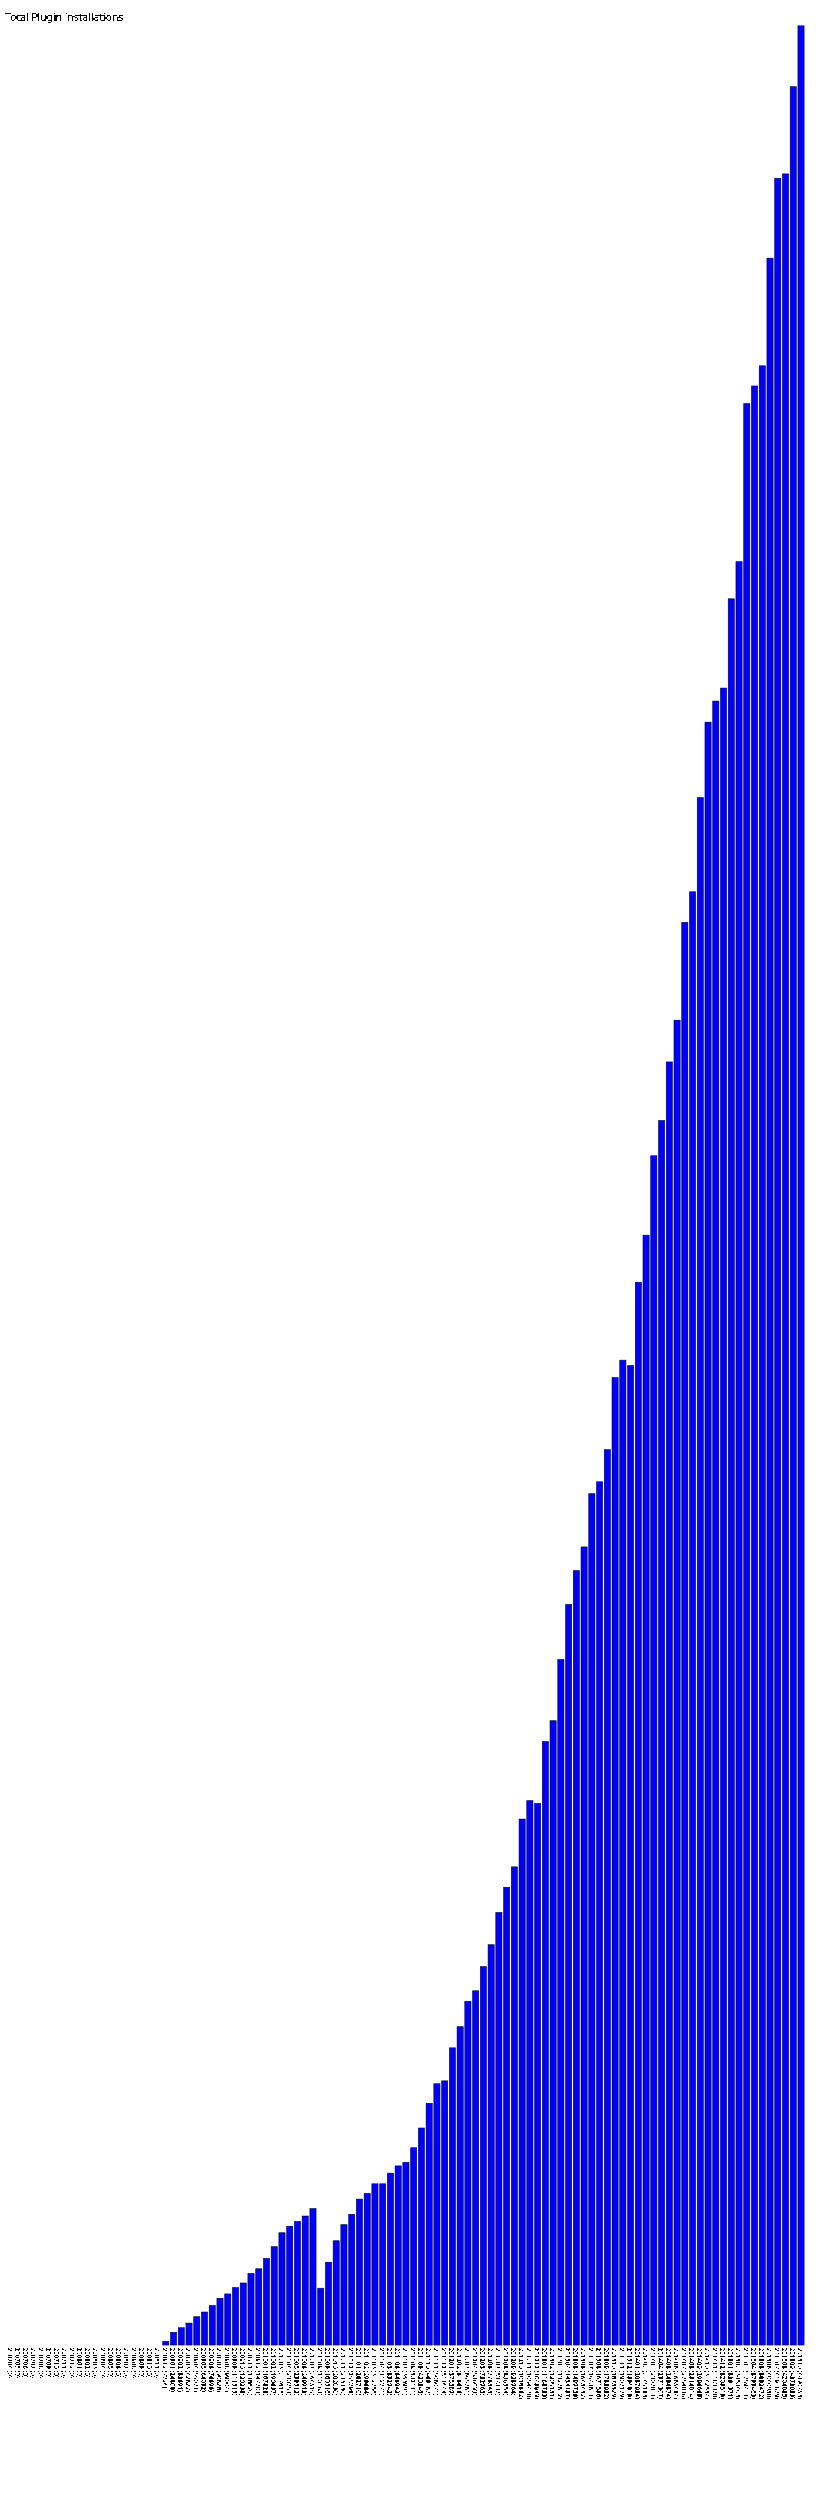
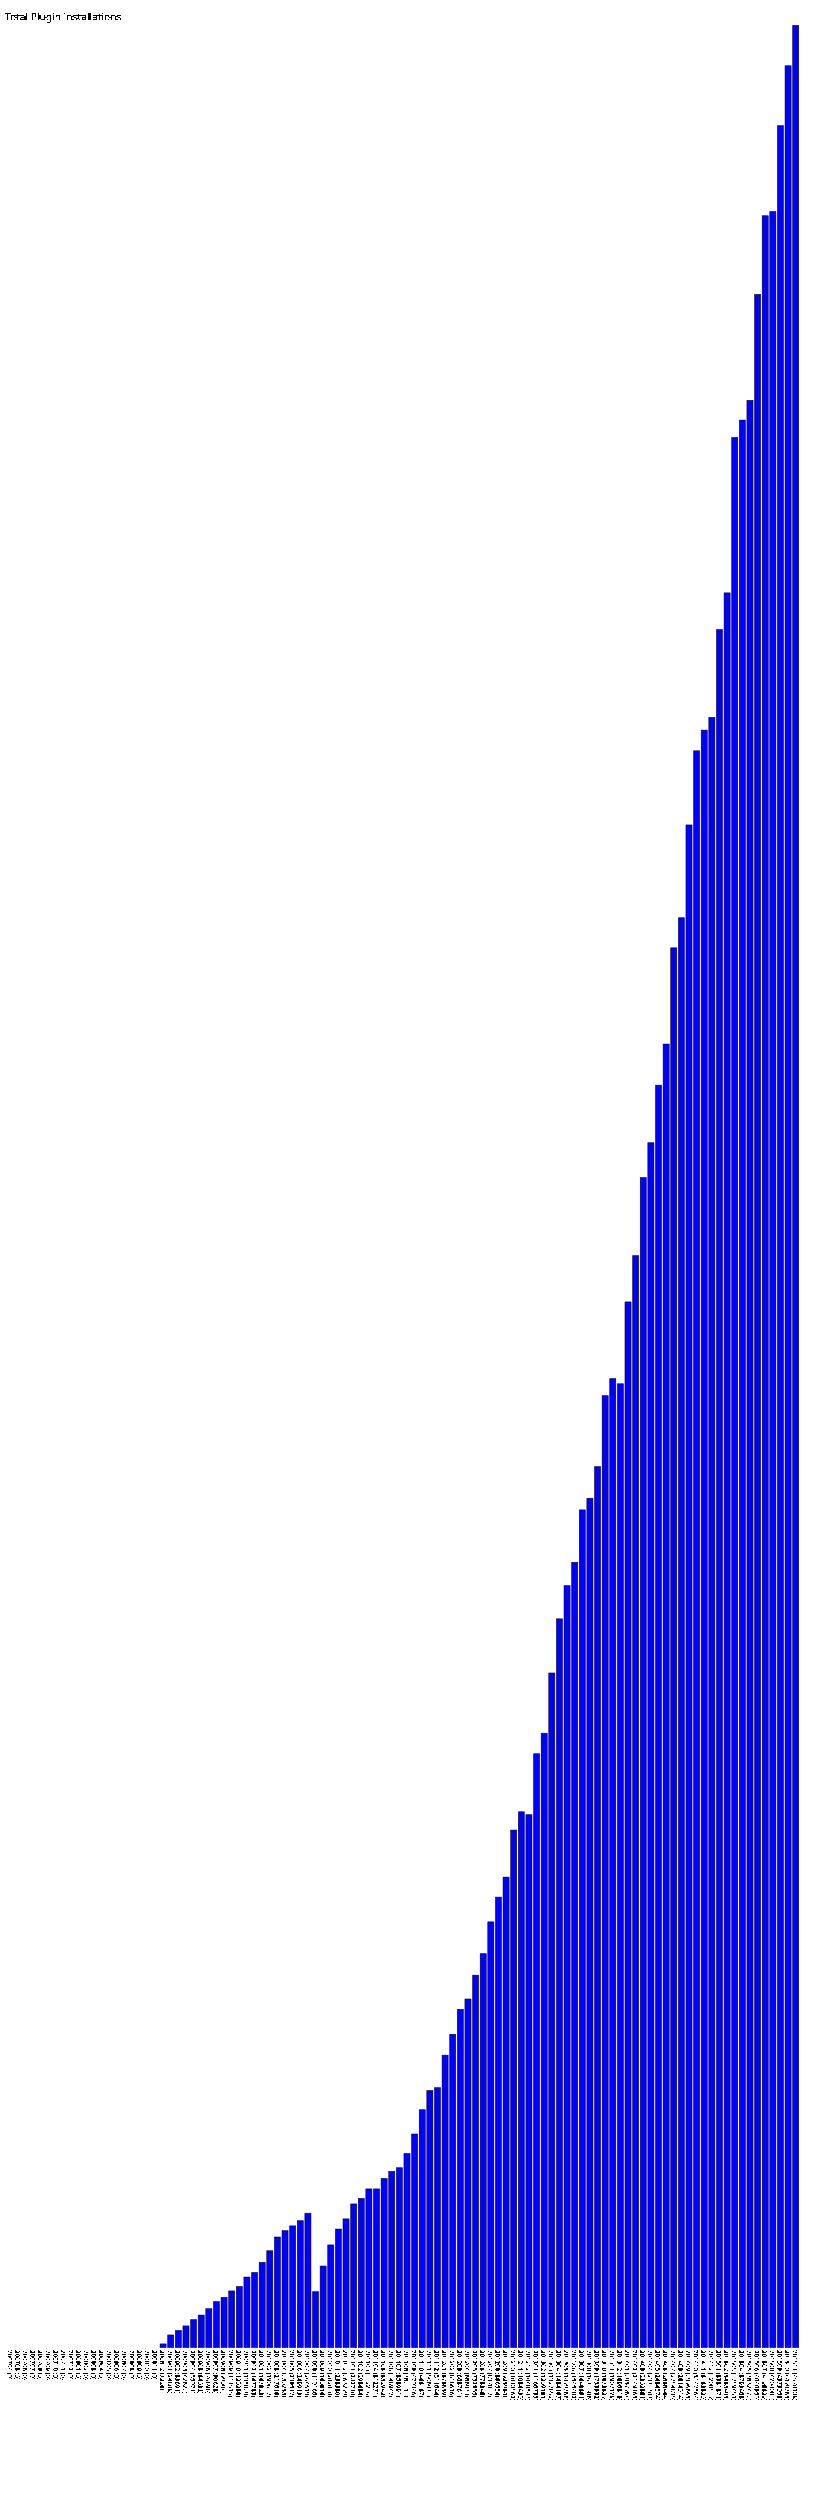
- <svg xmlns="http://www.w3.org/2000/svg" version="1.1" preserveAspectRatio="xMidYMid meet" viewBox="0 0 1595 4840.753">
-   <rect fill="blue" height="0" stroke="black" width="12" x="15" y="4540.753" />
-   <text x="15" y="4545.753" font-family="Tahoma" font-size="12" transform="rotate(90 15,4545.753)" text-rendering="optimizeSpeed" fill="#000000;">200704 (0)</text>
-   <rect fill="blue" height="0" stroke="black" width="12" x="30" y="4540.753" />
-   <text x="30" y="4545.753" font-family="Tahoma" font-size="12" transform="rotate(90 30,4545.753)" text-rendering="optimizeSpeed" fill="#000000;">200705 (0)</text>
-   <rect fill="blue" height="0" stroke="black" width="12" x="45" y="4540.753" />
-   <text x="45" y="4545.753" font-family="Tahoma" font-size="12" transform="rotate(90 45,4545.753)" text-rendering="optimizeSpeed" fill="#000000;">200706 (0)</text>
-   <rect fill="blue" height="0" stroke="black" width="12" x="60" y="4540.753" />
-   <text x="60" y="4545.753" font-family="Tahoma" font-size="12" transform="rotate(90 60,4545.753)" text-rendering="optimizeSpeed" fill="#000000;">200707 (0)</text>
-   <rect fill="blue" height="0" stroke="black" width="12" x="75" y="4540.753" />
-   <text x="75" y="4545.753" font-family="Tahoma" font-size="12" transform="rotate(90 75,4545.753)" text-rendering="optimizeSpeed" fill="#000000;">200708 (0)</text>
-   <rect fill="blue" height="0" stroke="black" width="12" x="90" y="4540.753" />
-   <text x="90" y="4545.753" font-family="Tahoma" font-size="12" transform="rotate(90 90,4545.753)" text-rendering="optimizeSpeed" fill="#000000;">200709 (0)</text>
-   <rect fill="blue" height="0" stroke="black" width="12" x="105" y="4540.753" />
-   <text x="105" y="4545.753" font-family="Tahoma" font-size="12" transform="rotate(90 105,4545.753)" text-rendering="optimizeSpeed" fill="#000000;">200710 (0)</text>
-   <rect fill="blue" height="0" stroke="black" width="12" x="120" y="4540.753" />
-   <text x="120" y="4545.753" font-family="Tahoma" font-size="12" transform="rotate(90 120,4545.753)" text-rendering="optimizeSpeed" fill="#000000;">200711 (0)</text>
-   <rect fill="blue" height="0" stroke="black" width="12" x="135" y="4540.753" />
-   <text x="135" y="4545.753" font-family="Tahoma" font-size="12" transform="rotate(90 135,4545.753)" text-rendering="optimizeSpeed" fill="#000000;">200712 (0)</text>
-   <rect fill="blue" height="0" stroke="black" width="12" x="150" y="4540.753" />
-   <text x="150" y="4545.753" font-family="Tahoma" font-size="12" transform="rotate(90 150,4545.753)" text-rendering="optimizeSpeed" fill="#000000;">200801 (0)</text>
-   <rect fill="blue" height="0" stroke="black" width="12" x="165" y="4540.753" />
-   <text x="165" y="4545.753" font-family="Tahoma" font-size="12" transform="rotate(90 165,4545.753)" text-rendering="optimizeSpeed" fill="#000000;">200802 (0)</text>
-   <rect fill="blue" height="0" stroke="black" width="12" x="180" y="4540.753" />
-   <text x="180" y="4545.753" font-family="Tahoma" font-size="12" transform="rotate(90 180,4545.753)" text-rendering="optimizeSpeed" fill="#000000;">200803 (0)</text>
-   <rect fill="blue" height="0" stroke="black" width="12" x="195" y="4540.753" />
-   <text x="195" y="4545.753" font-family="Tahoma" font-size="12" transform="rotate(90 195,4545.753)" text-rendering="optimizeSpeed" fill="#000000;">200804 (0)</text>
-   <rect fill="blue" height="0" stroke="black" width="12" x="210" y="4540.753" />
-   <text x="210" y="4545.753" font-family="Tahoma" font-size="12" transform="rotate(90 210,4545.753)" text-rendering="optimizeSpeed" fill="#000000;">200805 (0)</text>
-   <rect fill="blue" height="0" stroke="black" width="12" x="225" y="4540.753" />
-   <text x="225" y="4545.753" font-family="Tahoma" font-size="12" transform="rotate(90 225,4545.753)" text-rendering="optimizeSpeed" fill="#000000;">200806 (0)</text>
-   <rect fill="blue" height="0" stroke="black" width="12" x="240" y="4540.753" />
-   <text x="240" y="4545.753" font-family="Tahoma" font-size="12" transform="rotate(90 240,4545.753)" text-rendering="optimizeSpeed" fill="#000000;">200807 (0)</text>
-   <rect fill="blue" height="0" stroke="black" width="12" x="255" y="4540.753" />
-   <text x="255" y="4545.753" font-family="Tahoma" font-size="12" transform="rotate(90 255,4545.753)" text-rendering="optimizeSpeed" fill="#000000;">200808 (0)</text>
-   <rect fill="blue" height="0" stroke="black" width="12" x="270" y="4540.753" />
-   <text x="270" y="4545.753" font-family="Tahoma" font-size="12" transform="rotate(90 270,4545.753)" text-rendering="optimizeSpeed" fill="#000000;">200809 (0)</text>
-   <rect fill="blue" height="0" stroke="black" width="12" x="285" y="4540.753" />
-   <text x="285" y="4545.753" font-family="Tahoma" font-size="12" transform="rotate(90 285,4545.753)" text-rendering="optimizeSpeed" fill="#000000;">200810 (0)</text>
-   <rect fill="blue" height="0" stroke="black" width="12" x="300" y="4540.753" />
-   <text x="300" y="4545.753" font-family="Tahoma" font-size="12" transform="rotate(90 300,4545.753)" text-rendering="optimizeSpeed" fill="#000000;">200811 (0)</text>
-   <rect fill="blue" height="7.226" stroke="black" width="12" x="315" y="4533.527" />
-   <text x="315" y="4545.753" font-family="Tahoma" font-size="12" transform="rotate(90 315,4545.753)" text-rendering="optimizeSpeed" fill="#000000;">200812 (7226)</text>
-   <rect fill="blue" height="24.808" stroke="black" width="12" x="330" y="4515.945" />
-   <text x="330" y="4545.753" font-family="Tahoma" font-size="12" transform="rotate(90 330,4545.753)" text-rendering="optimizeSpeed" fill="#000000;">200901 (24808)</text>
-   <rect fill="blue" height="33.691" stroke="black" width="12" x="345" y="4507.062" />
-   <text x="345" y="4545.753" font-family="Tahoma" font-size="12" transform="rotate(90 345,4545.753)" text-rendering="optimizeSpeed" fill="#000000;">200902 (33691)</text>
-   <rect fill="blue" height="42.622" stroke="black" width="12" x="360" y="4498.131" />
-   <text x="360" y="4545.753" font-family="Tahoma" font-size="12" transform="rotate(90 360,4545.753)" text-rendering="optimizeSpeed" fill="#000000;">200903 (42622)</text>
-   <rect fill="blue" height="55.071" stroke="black" width="12" x="375" y="4485.682" />
-   <text x="375" y="4545.753" font-family="Tahoma" font-size="12" transform="rotate(90 375,4545.753)" text-rendering="optimizeSpeed" fill="#000000;">200904 (55071)</text>
-   <rect fill="blue" height="64.032" stroke="black" width="12" x="390" y="4476.721" />
-   <text x="390" y="4545.753" font-family="Tahoma" font-size="12" transform="rotate(90 390,4545.753)" text-rendering="optimizeSpeed" fill="#000000;">200905 (64032)</text>
-   <rect fill="blue" height="76.696" stroke="black" width="12" x="405" y="4464.057" />
-   <text x="405" y="4545.753" font-family="Tahoma" font-size="12" transform="rotate(90 405,4545.753)" text-rendering="optimizeSpeed" fill="#000000;">200906 (76696)</text>
-   <rect fill="blue" height="90.628" stroke="black" width="12" x="420" y="4450.125" />
-   <text x="420" y="4545.753" font-family="Tahoma" font-size="12" transform="rotate(90 420,4545.753)" text-rendering="optimizeSpeed" fill="#000000;">200907 (90628)</text>
-   <rect fill="blue" height="99.004" stroke="black" width="12" x="435" y="4441.749" />
-   <text x="435" y="4545.753" font-family="Tahoma" font-size="12" transform="rotate(90 435,4545.753)" text-rendering="optimizeSpeed" fill="#000000;">200908 (99004)</text>
-   <rect fill="blue" height="111.515" stroke="black" width="12" x="450" y="4429.238" />
-   <text x="450" y="4545.753" font-family="Tahoma" font-size="12" transform="rotate(90 450,4545.753)" text-rendering="optimizeSpeed" fill="#000000;">200909 (111515)</text>
-   <rect fill="blue" height="120.238" stroke="black" width="12" x="465" y="4420.515" />
-   <text x="465" y="4545.753" font-family="Tahoma" font-size="12" transform="rotate(90 465,4545.753)" text-rendering="optimizeSpeed" fill="#000000;">200910 (120238)</text>
-   <rect fill="blue" height="138.82" stroke="black" width="12" x="480" y="4401.933" />
-   <text x="480" y="4545.753" font-family="Tahoma" font-size="12" transform="rotate(90 480,4545.753)" text-rendering="optimizeSpeed" fill="#000000;">200911 (138820)</text>
-   <rect fill="blue" height="147.783" stroke="black" width="12" x="495" y="4392.970" />
-   <text x="495" y="4545.753" font-family="Tahoma" font-size="12" transform="rotate(90 495,4545.753)" text-rendering="optimizeSpeed" fill="#000000;">200912 (147783)</text>
-   <rect fill="blue" height="167.823" stroke="black" width="12" x="510" y="4372.930" />
-   <text x="510" y="4545.753" font-family="Tahoma" font-size="12" transform="rotate(90 510,4545.753)" text-rendering="optimizeSpeed" fill="#000000;">201001 (167823)</text>
-   <rect fill="blue" height="190.637" stroke="black" width="12" x="525" y="4350.116" />
-   <text x="525" y="4545.753" font-family="Tahoma" font-size="12" transform="rotate(90 525,4545.753)" text-rendering="optimizeSpeed" fill="#000000;">201002 (190637)</text>
-   <rect fill="blue" height="217.618" stroke="black" width="12" x="540" y="4323.135" />
-   <text x="540" y="4545.753" font-family="Tahoma" font-size="12" transform="rotate(90 540,4545.753)" text-rendering="optimizeSpeed" fill="#000000;">201003 (217618)</text>
-   <rect fill="blue" height="230.253" stroke="black" width="12" x="555" y="4310.500" />
-   <text x="555" y="4545.753" font-family="Tahoma" font-size="12" transform="rotate(90 555,4545.753)" text-rendering="optimizeSpeed" fill="#000000;">201004 (230253)</text>
-   <rect fill="blue" height="239.512" stroke="black" width="12" x="570" y="4301.241" />
-   <text x="570" y="4545.753" font-family="Tahoma" font-size="12" transform="rotate(90 570,4545.753)" text-rendering="optimizeSpeed" fill="#000000;">201005 (239512)</text>
-   <rect fill="blue" height="249.913" stroke="black" width="12" x="585" y="4290.840" />
-   <text x="585" y="4545.753" font-family="Tahoma" font-size="12" transform="rotate(90 585,4545.753)" text-rendering="optimizeSpeed" fill="#000000;">201006 (249913)</text>
-   <rect fill="blue" height="264.519" stroke="black" width="12" x="600" y="4276.234" />
-   <text x="600" y="4545.753" font-family="Tahoma" font-size="12" transform="rotate(90 600,4545.753)" text-rendering="optimizeSpeed" fill="#000000;">201007 (264519)</text>
-   <rect fill="blue" height="110.168" stroke="black" width="12" x="615" y="4430.585" />
-   <text x="615" y="4545.753" font-family="Tahoma" font-size="12" transform="rotate(90 615,4545.753)" text-rendering="optimizeSpeed" fill="#000000;">201008 (110168)</text>
-   <rect fill="blue" height="160.516" stroke="black" width="12" x="630" y="4380.237" />
-   <text x="630" y="4545.753" font-family="Tahoma" font-size="12" transform="rotate(90 630,4545.753)" text-rendering="optimizeSpeed" fill="#000000;">201009 (160516)</text>
-   <rect fill="blue" height="202.03" stroke="black" width="12" x="645" y="4338.723" />
-   <text x="645" y="4545.753" font-family="Tahoma" font-size="12" transform="rotate(90 645,4545.753)" text-rendering="optimizeSpeed" fill="#000000;">201010 (202030)</text>
-   <rect fill="blue" height="233.33" stroke="black" width="12" x="660" y="4307.423" />
-   <text x="660" y="4545.753" font-family="Tahoma" font-size="12" transform="rotate(90 660,4545.753)" text-rendering="optimizeSpeed" fill="#000000;">201011 (233330)</text>
-   <rect fill="blue" height="253.299" stroke="black" width="12" x="675" y="4287.454" />
-   <text x="675" y="4545.753" font-family="Tahoma" font-size="12" transform="rotate(90 675,4545.753)" text-rendering="optimizeSpeed" fill="#000000;">201012 (253299)</text>
-   <rect fill="blue" height="282.71" stroke="black" width="12" x="690" y="4258.043" />
-   <text x="690" y="4545.753" font-family="Tahoma" font-size="12" transform="rotate(90 690,4545.753)" text-rendering="optimizeSpeed" fill="#000000;">201101 (282710)</text>
-   <rect fill="blue" height="293.684" stroke="black" width="12" x="705" y="4247.069" />
-   <text x="705" y="4545.753" font-family="Tahoma" font-size="12" transform="rotate(90 705,4545.753)" text-rendering="optimizeSpeed" fill="#000000;">201102 (293684)</text>
-   <rect fill="blue" height="312.256" stroke="black" width="12" x="720" y="4228.497" />
-   <text x="720" y="4545.753" font-family="Tahoma" font-size="12" transform="rotate(90 720,4545.753)" text-rendering="optimizeSpeed" fill="#000000;">201103 (312256)</text>
-   <rect fill="blue" height="312.271" stroke="black" width="12" x="735" y="4228.482" />
-   <text x="735" y="4545.753" font-family="Tahoma" font-size="12" transform="rotate(90 735,4545.753)" text-rendering="optimizeSpeed" fill="#000000;">201104 (312271)</text>
-   <rect fill="blue" height="332.942" stroke="black" width="12" x="750" y="4207.811" />
-   <text x="750" y="4545.753" font-family="Tahoma" font-size="12" transform="rotate(90 750,4545.753)" text-rendering="optimizeSpeed" fill="#000000;">201105 (332942)</text>
-   <rect fill="blue" height="346.942" stroke="black" width="12" x="765" y="4193.811" />
-   <text x="765" y="4545.753" font-family="Tahoma" font-size="12" transform="rotate(90 765,4545.753)" text-rendering="optimizeSpeed" fill="#000000;">201106 (346942)</text>
-   <rect fill="blue" height="353.991" stroke="black" width="12" x="780" y="4186.762" />
-   <text x="780" y="4545.753" font-family="Tahoma" font-size="12" transform="rotate(90 780,4545.753)" text-rendering="optimizeSpeed" fill="#000000;">201107 (353991)</text>
-   <rect fill="blue" height="382.111" stroke="black" width="12" x="795" y="4158.642" />
-   <text x="795" y="4545.753" font-family="Tahoma" font-size="12" transform="rotate(90 795,4545.753)" text-rendering="optimizeSpeed" fill="#000000;">201108 (382111)</text>
-   <rect fill="blue" height="420.346" stroke="black" width="12" x="810" y="4120.407" />
-   <text x="810" y="4545.753" font-family="Tahoma" font-size="12" transform="rotate(90 810,4545.753)" text-rendering="optimizeSpeed" fill="#000000;">201109 (420346)</text>
-   <rect fill="blue" height="468.167" stroke="black" width="12" x="825" y="4072.586" />
-   <text x="825" y="4545.753" font-family="Tahoma" font-size="12" transform="rotate(90 825,4545.753)" text-rendering="optimizeSpeed" fill="#000000;">201110 (468167)</text>
-   <rect fill="blue" height="506.071" stroke="black" width="12" x="840" y="4034.682" />
-   <text x="840" y="4545.753" font-family="Tahoma" font-size="12" transform="rotate(90 840,4545.753)" text-rendering="optimizeSpeed" fill="#000000;">201111 (506071)</text>
-   <rect fill="blue" height="511.644" stroke="black" width="12" x="855" y="4029.109" />
-   <text x="855" y="4545.753" font-family="Tahoma" font-size="12" transform="rotate(90 855,4545.753)" text-rendering="optimizeSpeed" fill="#000000;">201112 (511644)</text>
-   <rect fill="blue" height="575.559" stroke="black" width="12" x="870" y="3965.194" />
-   <text x="870" y="4545.753" font-family="Tahoma" font-size="12" transform="rotate(90 870,4545.753)" text-rendering="optimizeSpeed" fill="#000000;">201201 (575559)</text>
-   <rect fill="blue" height="616.616" stroke="black" width="12" x="885" y="3924.137" />
-   <text x="885" y="4545.753" font-family="Tahoma" font-size="12" transform="rotate(90 885,4545.753)" text-rendering="optimizeSpeed" fill="#000000;">201202 (616616)</text>
-   <rect fill="blue" height="665.761" stroke="black" width="12" x="900" y="3874.992" />
-   <text x="900" y="4545.753" font-family="Tahoma" font-size="12" transform="rotate(90 900,4545.753)" text-rendering="optimizeSpeed" fill="#000000;">201203 (665761)</text>
-   <rect fill="blue" height="686.033" stroke="black" width="12" x="915" y="3854.720" />
-   <text x="915" y="4545.753" font-family="Tahoma" font-size="12" transform="rotate(90 915,4545.753)" text-rendering="optimizeSpeed" fill="#000000;">201204 (686033)</text>
-   <rect fill="blue" height="732.965" stroke="black" width="12" x="930" y="3807.788" />
-   <text x="930" y="4545.753" font-family="Tahoma" font-size="12" transform="rotate(90 930,4545.753)" text-rendering="optimizeSpeed" fill="#000000;">201205 (732965)</text>
-   <rect fill="blue" height="775.345" stroke="black" width="12" x="945" y="3765.408" />
-   <text x="945" y="4545.753" font-family="Tahoma" font-size="12" transform="rotate(90 945,4545.753)" text-rendering="optimizeSpeed" fill="#000000;">201206 (775345)</text>
-   <rect fill="blue" height="837.837" stroke="black" width="12" x="960" y="3702.916" />
-   <text x="960" y="4545.753" font-family="Tahoma" font-size="12" transform="rotate(90 960,4545.753)" text-rendering="optimizeSpeed" fill="#000000;">201207 (837837)</text>
-   <rect fill="blue" height="886.554" stroke="black" width="12" x="975" y="3654.199" />
-   <text x="975" y="4545.753" font-family="Tahoma" font-size="12" transform="rotate(90 975,4545.753)" text-rendering="optimizeSpeed" fill="#000000;">201208 (886554)</text>
-   <rect fill="blue" height="925.964" stroke="black" width="12" x="990" y="3614.789" />
-   <text x="990" y="4545.753" font-family="Tahoma" font-size="12" transform="rotate(90 990,4545.753)" text-rendering="optimizeSpeed" fill="#000000;">201209 (925964)</text>
-   <rect fill="blue" height="1018.562" stroke="black" width="12" x="1005" y="3522.191" />
-   <text x="1005" y="4545.753" font-family="Tahoma" font-size="12" transform="rotate(90 1005,4545.753)" text-rendering="optimizeSpeed" fill="#000000;">201210 (1018562)</text>
-   <rect fill="blue" height="1054.43" stroke="black" width="12" x="1020" y="3486.323" />
-   <text x="1020" y="4545.753" font-family="Tahoma" font-size="12" transform="rotate(90 1020,4545.753)" text-rendering="optimizeSpeed" fill="#000000;">201211 (1054430)</text>
-   <rect fill="blue" height="1048.843" stroke="black" width="12" x="1035" y="3491.910" />
-   <text x="1035" y="4545.753" font-family="Tahoma" font-size="12" transform="rotate(90 1035,4545.753)" text-rendering="optimizeSpeed" fill="#000000;">201212 (1048843)</text>
-   <rect fill="blue" height="1168.733" stroke="black" width="12" x="1050" y="3372.020" />
-   <text x="1050" y="4545.753" font-family="Tahoma" font-size="12" transform="rotate(90 1050,4545.753)" text-rendering="optimizeSpeed" fill="#000000;">201301 (1168733)</text>
-   <rect fill="blue" height="1209.151" stroke="black" width="12" x="1065" y="3331.602" />
-   <text x="1065" y="4545.753" font-family="Tahoma" font-size="12" transform="rotate(90 1065,4545.753)" text-rendering="optimizeSpeed" fill="#000000;">201302 (1209151)</text>
-   <rect fill="blue" height="1327.652" stroke="black" width="12" x="1080" y="3213.101" />
-   <text x="1080" y="4545.753" font-family="Tahoma" font-size="12" transform="rotate(90 1080,4545.753)" text-rendering="optimizeSpeed" fill="#000000;">201303 (1327652)</text>
-   <rect fill="blue" height="1434.187" stroke="black" width="12" x="1095" y="3106.566" />
-   <text x="1095" y="4545.753" font-family="Tahoma" font-size="12" transform="rotate(90 1095,4545.753)" text-rendering="optimizeSpeed" fill="#000000;">201304 (1434187)</text>
-   <rect fill="blue" height="1499.758" stroke="black" width="12" x="1110" y="3040.995" />
-   <text x="1110" y="4545.753" font-family="Tahoma" font-size="12" transform="rotate(90 1110,4545.753)" text-rendering="optimizeSpeed" fill="#000000;">201305 (1499758)</text>
-   <rect fill="blue" height="1545.482" stroke="black" width="12" x="1125" y="2995.271" />
-   <text x="1125" y="4545.753" font-family="Tahoma" font-size="12" transform="rotate(90 1125,4545.753)" text-rendering="optimizeSpeed" fill="#000000;">201306 (1545482)</text>
-   <rect fill="blue" height="1648.651" stroke="black" width="12" x="1140" y="2892.102" />
-   <text x="1140" y="4545.753" font-family="Tahoma" font-size="12" transform="rotate(90 1140,4545.753)" text-rendering="optimizeSpeed" fill="#000000;">201307 (1648651)</text>
-   <rect fill="blue" height="1671.586" stroke="black" width="12" x="1155" y="2869.167" />
-   <text x="1155" y="4545.753" font-family="Tahoma" font-size="12" transform="rotate(90 1155,4545.753)" text-rendering="optimizeSpeed" fill="#000000;">201308 (1671586)</text>
-   <rect fill="blue" height="1733.932" stroke="black" width="12" x="1170" y="2806.821" />
-   <text x="1170" y="4545.753" font-family="Tahoma" font-size="12" transform="rotate(90 1170,4545.753)" text-rendering="optimizeSpeed" fill="#000000;">201309 (1733932)</text>
-   <rect fill="blue" height="1873.529" stroke="black" width="12" x="1185" y="2667.224" />
-   <text x="1185" y="4545.753" font-family="Tahoma" font-size="12" transform="rotate(90 1185,4545.753)" text-rendering="optimizeSpeed" fill="#000000;">201310 (1873529)</text>
-   <rect fill="blue" height="1907.129" stroke="black" width="12" x="1200" y="2633.624" />
-   <text x="1200" y="4545.753" font-family="Tahoma" font-size="12" transform="rotate(90 1200,4545.753)" text-rendering="optimizeSpeed" fill="#000000;">201311 (1907129)</text>
-   <rect fill="blue" height="1896.819" stroke="black" width="12" x="1215" y="2643.934" />
-   <text x="1215" y="4545.753" font-family="Tahoma" font-size="12" transform="rotate(90 1215,4545.753)" text-rendering="optimizeSpeed" fill="#000000;">201312 (1896819)</text>
-   <rect fill="blue" height="2057.954" stroke="black" width="12" x="1230" y="2482.799" />
-   <text x="1230" y="4545.753" font-family="Tahoma" font-size="12" transform="rotate(90 1230,4545.753)" text-rendering="optimizeSpeed" fill="#000000;">201401 (2057954)</text>
-   <rect fill="blue" height="2149.163" stroke="black" width="12" x="1245" y="2391.590" />
-   <text x="1245" y="4545.753" font-family="Tahoma" font-size="12" transform="rotate(90 1245,4545.753)" text-rendering="optimizeSpeed" fill="#000000;">201402 (2149163)</text>
-   <rect fill="blue" height="2302.851" stroke="black" width="12" x="1260" y="2237.902" />
-   <text x="1260" y="4545.753" font-family="Tahoma" font-size="12" transform="rotate(90 1260,4545.753)" text-rendering="optimizeSpeed" fill="#000000;">201403 (2302851)</text>
-   <rect fill="blue" height="2371.307" stroke="black" width="12" x="1275" y="2169.446" />
-   <text x="1275" y="4545.753" font-family="Tahoma" font-size="12" transform="rotate(90 1275,4545.753)" text-rendering="optimizeSpeed" fill="#000000;">201404 (2371307)</text>
-   <rect fill="blue" height="2484.574" stroke="black" width="12" x="1290" y="2056.179" />
-   <text x="1290" y="4545.753" font-family="Tahoma" font-size="12" transform="rotate(90 1290,4545.753)" text-rendering="optimizeSpeed" fill="#000000;">201405 (2484574)</text>
-   <rect fill="blue" height="2565.464" stroke="black" width="12" x="1305" y="1975.289" />
-   <text x="1305" y="4545.753" font-family="Tahoma" font-size="12" transform="rotate(90 1305,4545.753)" text-rendering="optimizeSpeed" fill="#000000;">201406 (2565464)</text>
-   <rect fill="blue" height="2754.836" stroke="black" width="12" x="1320" y="1785.917" />
-   <text x="1320" y="4545.753" font-family="Tahoma" font-size="12" transform="rotate(90 1320,4545.753)" text-rendering="optimizeSpeed" fill="#000000;">201407 (2754836)</text>
-   <rect fill="blue" height="2814.014" stroke="black" width="12" x="1335" y="1726.739" />
-   <text x="1335" y="4545.753" font-family="Tahoma" font-size="12" transform="rotate(90 1335,4545.753)" text-rendering="optimizeSpeed" fill="#000000;">201408 (2814014)</text>
-   <rect fill="blue" height="2996.665" stroke="black" width="12" x="1350" y="1544.088" />
-   <text x="1350" y="4545.753" font-family="Tahoma" font-size="12" transform="rotate(90 1350,4545.753)" text-rendering="optimizeSpeed" fill="#000000;">201409 (2996665)</text>
-   <rect fill="blue" height="3142.564" stroke="black" width="12" x="1365" y="1398.189" />
-   <text x="1365" y="4545.753" font-family="Tahoma" font-size="12" transform="rotate(90 1365,4545.753)" text-rendering="optimizeSpeed" fill="#000000;">201410 (3142564)</text>
-   <rect fill="blue" height="3183.32" stroke="black" width="12" x="1380" y="1357.433" />
-   <text x="1380" y="4545.753" font-family="Tahoma" font-size="12" transform="rotate(90 1380,4545.753)" text-rendering="optimizeSpeed" fill="#000000;">201411 (3183320)</text>
-   <rect fill="blue" height="3208.519" stroke="black" width="12" x="1395" y="1332.234" />
-   <text x="1395" y="4545.753" font-family="Tahoma" font-size="12" transform="rotate(90 1395,4545.753)" text-rendering="optimizeSpeed" fill="#000000;">201412 (3208519)</text>
-   <rect fill="blue" height="3381.371" stroke="black" width="12" x="1410" y="1159.382" />
-   <text x="1410" y="4545.753" font-family="Tahoma" font-size="12" transform="rotate(90 1410,4545.753)" text-rendering="optimizeSpeed" fill="#000000;">201501 (3381371)</text>
-   <rect fill="blue" height="3453.403" stroke="black" width="12" x="1425" y="1087.350" />
-   <text x="1425" y="4545.753" font-family="Tahoma" font-size="12" transform="rotate(90 1425,4545.753)" text-rendering="optimizeSpeed" fill="#000000;">201502 (3453403)</text>
-   <rect fill="blue" height="3759.451" stroke="black" width="12" x="1440" y="781.302" />
-   <text x="1440" y="4545.753" font-family="Tahoma" font-size="12" transform="rotate(90 1440,4545.753)" text-rendering="optimizeSpeed" fill="#000000;">201503 (3759451)</text>
-   <rect fill="blue" height="3793.463" stroke="black" width="12" x="1455" y="747.290" />
-   <text x="1455" y="4545.753" font-family="Tahoma" font-size="12" transform="rotate(90 1455,4545.753)" text-rendering="optimizeSpeed" fill="#000000;">201504 (3793463)</text>
-   <rect fill="blue" height="3832.472" stroke="black" width="12" x="1470" y="708.281" />
-   <text x="1470" y="4545.753" font-family="Tahoma" font-size="12" transform="rotate(90 1470,4545.753)" text-rendering="optimizeSpeed" fill="#000000;">201505 (3832472)</text>
-   <rect fill="blue" height="4040.95" stroke="black" width="12" x="1485" y="499.803" />
-   <text x="1485" y="4545.753" font-family="Tahoma" font-size="12" transform="rotate(90 1485,4545.753)" text-rendering="optimizeSpeed" fill="#000000;">201506 (4040950)</text>
-   <rect fill="blue" height="4195.629" stroke="black" width="12" x="1500" y="345.124" />
-   <text x="1500" y="4545.753" font-family="Tahoma" font-size="12" transform="rotate(90 1500,4545.753)" text-rendering="optimizeSpeed" fill="#000000;">201507 (4195629)</text>
-   <rect fill="blue" height="4204.085" stroke="black" width="12" x="1515" y="336.668" />
-   <text x="1515" y="4545.753" font-family="Tahoma" font-size="12" transform="rotate(90 1515,4545.753)" text-rendering="optimizeSpeed" fill="#000000;">201508 (4204085)</text>
-   <rect fill="blue" height="4373.053" stroke="black" width="12" x="1530" y="167.700" />
-   <text x="1530" y="4545.753" font-family="Tahoma" font-size="12" transform="rotate(90 1530,4545.753)" text-rendering="optimizeSpeed" fill="#000000;">201509 (4373053)</text>
-   <rect fill="blue" height="4490.753" stroke="black" width="12" x="1545" y="50.000" />
-   <text x="1545" y="4545.753" font-family="Tahoma" font-size="12" transform="rotate(90 1545,4545.753)" text-rendering="optimizeSpeed" fill="#000000;">201510 (4490753)</text>
+ <svg xmlns="http://www.w3.org/2000/svg" version="1.1" preserveAspectRatio="xMidYMid meet" viewBox="0 0 1610 4920.188">
+   <rect fill="blue" height="0" stroke="black" width="12" x="15" y="4620.188" />
+   <text x="15" y="4625.188" font-family="Tahoma" font-size="12" transform="rotate(90 15,4625.188)" text-rendering="optimizeSpeed" fill="#000000;">200704 (0)</text>
+   <rect fill="blue" height="0" stroke="black" width="12" x="30" y="4620.188" />
+   <text x="30" y="4625.188" font-family="Tahoma" font-size="12" transform="rotate(90 30,4625.188)" text-rendering="optimizeSpeed" fill="#000000;">200705 (0)</text>
+   <rect fill="blue" height="0" stroke="black" width="12" x="45" y="4620.188" />
+   <text x="45" y="4625.188" font-family="Tahoma" font-size="12" transform="rotate(90 45,4625.188)" text-rendering="optimizeSpeed" fill="#000000;">200706 (0)</text>
+   <rect fill="blue" height="0" stroke="black" width="12" x="60" y="4620.188" />
+   <text x="60" y="4625.188" font-family="Tahoma" font-size="12" transform="rotate(90 60,4625.188)" text-rendering="optimizeSpeed" fill="#000000;">200707 (0)</text>
+   <rect fill="blue" height="0" stroke="black" width="12" x="75" y="4620.188" />
+   <text x="75" y="4625.188" font-family="Tahoma" font-size="12" transform="rotate(90 75,4625.188)" text-rendering="optimizeSpeed" fill="#000000;">200708 (0)</text>
+   <rect fill="blue" height="0" stroke="black" width="12" x="90" y="4620.188" />
+   <text x="90" y="4625.188" font-family="Tahoma" font-size="12" transform="rotate(90 90,4625.188)" text-rendering="optimizeSpeed" fill="#000000;">200709 (0)</text>
+   <rect fill="blue" height="0" stroke="black" width="12" x="105" y="4620.188" />
+   <text x="105" y="4625.188" font-family="Tahoma" font-size="12" transform="rotate(90 105,4625.188)" text-rendering="optimizeSpeed" fill="#000000;">200710 (0)</text>
+   <rect fill="blue" height="0" stroke="black" width="12" x="120" y="4620.188" />
+   <text x="120" y="4625.188" font-family="Tahoma" font-size="12" transform="rotate(90 120,4625.188)" text-rendering="optimizeSpeed" fill="#000000;">200711 (0)</text>
+   <rect fill="blue" height="0" stroke="black" width="12" x="135" y="4620.188" />
+   <text x="135" y="4625.188" font-family="Tahoma" font-size="12" transform="rotate(90 135,4625.188)" text-rendering="optimizeSpeed" fill="#000000;">200712 (0)</text>
+   <rect fill="blue" height="0" stroke="black" width="12" x="150" y="4620.188" />
+   <text x="150" y="4625.188" font-family="Tahoma" font-size="12" transform="rotate(90 150,4625.188)" text-rendering="optimizeSpeed" fill="#000000;">200801 (0)</text>
+   <rect fill="blue" height="0" stroke="black" width="12" x="165" y="4620.188" />
+   <text x="165" y="4625.188" font-family="Tahoma" font-size="12" transform="rotate(90 165,4625.188)" text-rendering="optimizeSpeed" fill="#000000;">200802 (0)</text>
+   <rect fill="blue" height="0" stroke="black" width="12" x="180" y="4620.188" />
+   <text x="180" y="4625.188" font-family="Tahoma" font-size="12" transform="rotate(90 180,4625.188)" text-rendering="optimizeSpeed" fill="#000000;">200803 (0)</text>
+   <rect fill="blue" height="0" stroke="black" width="12" x="195" y="4620.188" />
+   <text x="195" y="4625.188" font-family="Tahoma" font-size="12" transform="rotate(90 195,4625.188)" text-rendering="optimizeSpeed" fill="#000000;">200804 (0)</text>
+   <rect fill="blue" height="0" stroke="black" width="12" x="210" y="4620.188" />
+   <text x="210" y="4625.188" font-family="Tahoma" font-size="12" transform="rotate(90 210,4625.188)" text-rendering="optimizeSpeed" fill="#000000;">200805 (0)</text>
+   <rect fill="blue" height="0" stroke="black" width="12" x="225" y="4620.188" />
+   <text x="225" y="4625.188" font-family="Tahoma" font-size="12" transform="rotate(90 225,4625.188)" text-rendering="optimizeSpeed" fill="#000000;">200806 (0)</text>
+   <rect fill="blue" height="0" stroke="black" width="12" x="240" y="4620.188" />
+   <text x="240" y="4625.188" font-family="Tahoma" font-size="12" transform="rotate(90 240,4625.188)" text-rendering="optimizeSpeed" fill="#000000;">200807 (0)</text>
+   <rect fill="blue" height="0" stroke="black" width="12" x="255" y="4620.188" />
+   <text x="255" y="4625.188" font-family="Tahoma" font-size="12" transform="rotate(90 255,4625.188)" text-rendering="optimizeSpeed" fill="#000000;">200808 (0)</text>
+   <rect fill="blue" height="0" stroke="black" width="12" x="270" y="4620.188" />
+   <text x="270" y="4625.188" font-family="Tahoma" font-size="12" transform="rotate(90 270,4625.188)" text-rendering="optimizeSpeed" fill="#000000;">200809 (0)</text>
+   <rect fill="blue" height="0" stroke="black" width="12" x="285" y="4620.188" />
+   <text x="285" y="4625.188" font-family="Tahoma" font-size="12" transform="rotate(90 285,4625.188)" text-rendering="optimizeSpeed" fill="#000000;">200810 (0)</text>
+   <rect fill="blue" height="0" stroke="black" width="12" x="300" y="4620.188" />
+   <text x="300" y="4625.188" font-family="Tahoma" font-size="12" transform="rotate(90 300,4625.188)" text-rendering="optimizeSpeed" fill="#000000;">200811 (0)</text>
+   <rect fill="blue" height="7.226" stroke="black" width="12" x="315" y="4612.962" />
+   <text x="315" y="4625.188" font-family="Tahoma" font-size="12" transform="rotate(90 315,4625.188)" text-rendering="optimizeSpeed" fill="#000000;">200812 (7226)</text>
+   <rect fill="blue" height="24.808" stroke="black" width="12" x="330" y="4595.380" />
+   <text x="330" y="4625.188" font-family="Tahoma" font-size="12" transform="rotate(90 330,4625.188)" text-rendering="optimizeSpeed" fill="#000000;">200901 (24808)</text>
+   <rect fill="blue" height="33.691" stroke="black" width="12" x="345" y="4586.497" />
+   <text x="345" y="4625.188" font-family="Tahoma" font-size="12" transform="rotate(90 345,4625.188)" text-rendering="optimizeSpeed" fill="#000000;">200902 (33691)</text>
+   <rect fill="blue" height="42.622" stroke="black" width="12" x="360" y="4577.566" />
+   <text x="360" y="4625.188" font-family="Tahoma" font-size="12" transform="rotate(90 360,4625.188)" text-rendering="optimizeSpeed" fill="#000000;">200903 (42622)</text>
+   <rect fill="blue" height="55.071" stroke="black" width="12" x="375" y="4565.117" />
+   <text x="375" y="4625.188" font-family="Tahoma" font-size="12" transform="rotate(90 375,4625.188)" text-rendering="optimizeSpeed" fill="#000000;">200904 (55071)</text>
+   <rect fill="blue" height="64.032" stroke="black" width="12" x="390" y="4556.156" />
+   <text x="390" y="4625.188" font-family="Tahoma" font-size="12" transform="rotate(90 390,4625.188)" text-rendering="optimizeSpeed" fill="#000000;">200905 (64032)</text>
+   <rect fill="blue" height="76.696" stroke="black" width="12" x="405" y="4543.492" />
+   <text x="405" y="4625.188" font-family="Tahoma" font-size="12" transform="rotate(90 405,4625.188)" text-rendering="optimizeSpeed" fill="#000000;">200906 (76696)</text>
+   <rect fill="blue" height="90.628" stroke="black" width="12" x="420" y="4529.560" />
+   <text x="420" y="4625.188" font-family="Tahoma" font-size="12" transform="rotate(90 420,4625.188)" text-rendering="optimizeSpeed" fill="#000000;">200907 (90628)</text>
+   <rect fill="blue" height="99.004" stroke="black" width="12" x="435" y="4521.184" />
+   <text x="435" y="4625.188" font-family="Tahoma" font-size="12" transform="rotate(90 435,4625.188)" text-rendering="optimizeSpeed" fill="#000000;">200908 (99004)</text>
+   <rect fill="blue" height="111.515" stroke="black" width="12" x="450" y="4508.673" />
+   <text x="450" y="4625.188" font-family="Tahoma" font-size="12" transform="rotate(90 450,4625.188)" text-rendering="optimizeSpeed" fill="#000000;">200909 (111515)</text>
+   <rect fill="blue" height="120.238" stroke="black" width="12" x="465" y="4499.950" />
+   <text x="465" y="4625.188" font-family="Tahoma" font-size="12" transform="rotate(90 465,4625.188)" text-rendering="optimizeSpeed" fill="#000000;">200910 (120238)</text>
+   <rect fill="blue" height="138.82" stroke="black" width="12" x="480" y="4481.368" />
+   <text x="480" y="4625.188" font-family="Tahoma" font-size="12" transform="rotate(90 480,4625.188)" text-rendering="optimizeSpeed" fill="#000000;">200911 (138820)</text>
+   <rect fill="blue" height="147.783" stroke="black" width="12" x="495" y="4472.405" />
+   <text x="495" y="4625.188" font-family="Tahoma" font-size="12" transform="rotate(90 495,4625.188)" text-rendering="optimizeSpeed" fill="#000000;">200912 (147783)</text>
+   <rect fill="blue" height="167.823" stroke="black" width="12" x="510" y="4452.365" />
+   <text x="510" y="4625.188" font-family="Tahoma" font-size="12" transform="rotate(90 510,4625.188)" text-rendering="optimizeSpeed" fill="#000000;">201001 (167823)</text>
+   <rect fill="blue" height="190.637" stroke="black" width="12" x="525" y="4429.551" />
+   <text x="525" y="4625.188" font-family="Tahoma" font-size="12" transform="rotate(90 525,4625.188)" text-rendering="optimizeSpeed" fill="#000000;">201002 (190637)</text>
+   <rect fill="blue" height="217.618" stroke="black" width="12" x="540" y="4402.570" />
+   <text x="540" y="4625.188" font-family="Tahoma" font-size="12" transform="rotate(90 540,4625.188)" text-rendering="optimizeSpeed" fill="#000000;">201003 (217618)</text>
+   <rect fill="blue" height="230.253" stroke="black" width="12" x="555" y="4389.935" />
+   <text x="555" y="4625.188" font-family="Tahoma" font-size="12" transform="rotate(90 555,4625.188)" text-rendering="optimizeSpeed" fill="#000000;">201004 (230253)</text>
+   <rect fill="blue" height="239.512" stroke="black" width="12" x="570" y="4380.676" />
+   <text x="570" y="4625.188" font-family="Tahoma" font-size="12" transform="rotate(90 570,4625.188)" text-rendering="optimizeSpeed" fill="#000000;">201005 (239512)</text>
+   <rect fill="blue" height="249.913" stroke="black" width="12" x="585" y="4370.275" />
+   <text x="585" y="4625.188" font-family="Tahoma" font-size="12" transform="rotate(90 585,4625.188)" text-rendering="optimizeSpeed" fill="#000000;">201006 (249913)</text>
+   <rect fill="blue" height="264.519" stroke="black" width="12" x="600" y="4355.669" />
+   <text x="600" y="4625.188" font-family="Tahoma" font-size="12" transform="rotate(90 600,4625.188)" text-rendering="optimizeSpeed" fill="#000000;">201007 (264519)</text>
+   <rect fill="blue" height="110.168" stroke="black" width="12" x="615" y="4510.020" />
+   <text x="615" y="4625.188" font-family="Tahoma" font-size="12" transform="rotate(90 615,4625.188)" text-rendering="optimizeSpeed" fill="#000000;">201008 (110168)</text>
+   <rect fill="blue" height="160.516" stroke="black" width="12" x="630" y="4459.672" />
+   <text x="630" y="4625.188" font-family="Tahoma" font-size="12" transform="rotate(90 630,4625.188)" text-rendering="optimizeSpeed" fill="#000000;">201009 (160516)</text>
+   <rect fill="blue" height="202.03" stroke="black" width="12" x="645" y="4418.158" />
+   <text x="645" y="4625.188" font-family="Tahoma" font-size="12" transform="rotate(90 645,4625.188)" text-rendering="optimizeSpeed" fill="#000000;">201010 (202030)</text>
+   <rect fill="blue" height="233.33" stroke="black" width="12" x="660" y="4386.858" />
+   <text x="660" y="4625.188" font-family="Tahoma" font-size="12" transform="rotate(90 660,4625.188)" text-rendering="optimizeSpeed" fill="#000000;">201011 (233330)</text>
+   <rect fill="blue" height="253.299" stroke="black" width="12" x="675" y="4366.889" />
+   <text x="675" y="4625.188" font-family="Tahoma" font-size="12" transform="rotate(90 675,4625.188)" text-rendering="optimizeSpeed" fill="#000000;">201012 (253299)</text>
+   <rect fill="blue" height="282.71" stroke="black" width="12" x="690" y="4337.478" />
+   <text x="690" y="4625.188" font-family="Tahoma" font-size="12" transform="rotate(90 690,4625.188)" text-rendering="optimizeSpeed" fill="#000000;">201101 (282710)</text>
+   <rect fill="blue" height="293.684" stroke="black" width="12" x="705" y="4326.504" />
+   <text x="705" y="4625.188" font-family="Tahoma" font-size="12" transform="rotate(90 705,4625.188)" text-rendering="optimizeSpeed" fill="#000000;">201102 (293684)</text>
+   <rect fill="blue" height="312.256" stroke="black" width="12" x="720" y="4307.932" />
+   <text x="720" y="4625.188" font-family="Tahoma" font-size="12" transform="rotate(90 720,4625.188)" text-rendering="optimizeSpeed" fill="#000000;">201103 (312256)</text>
+   <rect fill="blue" height="312.271" stroke="black" width="12" x="735" y="4307.917" />
+   <text x="735" y="4625.188" font-family="Tahoma" font-size="12" transform="rotate(90 735,4625.188)" text-rendering="optimizeSpeed" fill="#000000;">201104 (312271)</text>
+   <rect fill="blue" height="332.942" stroke="black" width="12" x="750" y="4287.246" />
+   <text x="750" y="4625.188" font-family="Tahoma" font-size="12" transform="rotate(90 750,4625.188)" text-rendering="optimizeSpeed" fill="#000000;">201105 (332942)</text>
+   <rect fill="blue" height="346.942" stroke="black" width="12" x="765" y="4273.246" />
+   <text x="765" y="4625.188" font-family="Tahoma" font-size="12" transform="rotate(90 765,4625.188)" text-rendering="optimizeSpeed" fill="#000000;">201106 (346942)</text>
+   <rect fill="blue" height="353.991" stroke="black" width="12" x="780" y="4266.197" />
+   <text x="780" y="4625.188" font-family="Tahoma" font-size="12" transform="rotate(90 780,4625.188)" text-rendering="optimizeSpeed" fill="#000000;">201107 (353991)</text>
+   <rect fill="blue" height="382.111" stroke="black" width="12" x="795" y="4238.077" />
+   <text x="795" y="4625.188" font-family="Tahoma" font-size="12" transform="rotate(90 795,4625.188)" text-rendering="optimizeSpeed" fill="#000000;">201108 (382111)</text>
+   <rect fill="blue" height="420.346" stroke="black" width="12" x="810" y="4199.842" />
+   <text x="810" y="4625.188" font-family="Tahoma" font-size="12" transform="rotate(90 810,4625.188)" text-rendering="optimizeSpeed" fill="#000000;">201109 (420346)</text>
+   <rect fill="blue" height="468.167" stroke="black" width="12" x="825" y="4152.021" />
+   <text x="825" y="4625.188" font-family="Tahoma" font-size="12" transform="rotate(90 825,4625.188)" text-rendering="optimizeSpeed" fill="#000000;">201110 (468167)</text>
+   <rect fill="blue" height="506.071" stroke="black" width="12" x="840" y="4114.117" />
+   <text x="840" y="4625.188" font-family="Tahoma" font-size="12" transform="rotate(90 840,4625.188)" text-rendering="optimizeSpeed" fill="#000000;">201111 (506071)</text>
+   <rect fill="blue" height="511.644" stroke="black" width="12" x="855" y="4108.544" />
+   <text x="855" y="4625.188" font-family="Tahoma" font-size="12" transform="rotate(90 855,4625.188)" text-rendering="optimizeSpeed" fill="#000000;">201112 (511644)</text>
+   <rect fill="blue" height="575.559" stroke="black" width="12" x="870" y="4044.629" />
+   <text x="870" y="4625.188" font-family="Tahoma" font-size="12" transform="rotate(90 870,4625.188)" text-rendering="optimizeSpeed" fill="#000000;">201201 (575559)</text>
+   <rect fill="blue" height="616.616" stroke="black" width="12" x="885" y="4003.572" />
+   <text x="885" y="4625.188" font-family="Tahoma" font-size="12" transform="rotate(90 885,4625.188)" text-rendering="optimizeSpeed" fill="#000000;">201202 (616616)</text>
+   <rect fill="blue" height="665.761" stroke="black" width="12" x="900" y="3954.427" />
+   <text x="900" y="4625.188" font-family="Tahoma" font-size="12" transform="rotate(90 900,4625.188)" text-rendering="optimizeSpeed" fill="#000000;">201203 (665761)</text>
+   <rect fill="blue" height="686.033" stroke="black" width="12" x="915" y="3934.155" />
+   <text x="915" y="4625.188" font-family="Tahoma" font-size="12" transform="rotate(90 915,4625.188)" text-rendering="optimizeSpeed" fill="#000000;">201204 (686033)</text>
+   <rect fill="blue" height="732.965" stroke="black" width="12" x="930" y="3887.223" />
+   <text x="930" y="4625.188" font-family="Tahoma" font-size="12" transform="rotate(90 930,4625.188)" text-rendering="optimizeSpeed" fill="#000000;">201205 (732965)</text>
+   <rect fill="blue" height="775.345" stroke="black" width="12" x="945" y="3844.843" />
+   <text x="945" y="4625.188" font-family="Tahoma" font-size="12" transform="rotate(90 945,4625.188)" text-rendering="optimizeSpeed" fill="#000000;">201206 (775345)</text>
+   <rect fill="blue" height="837.837" stroke="black" width="12" x="960" y="3782.351" />
+   <text x="960" y="4625.188" font-family="Tahoma" font-size="12" transform="rotate(90 960,4625.188)" text-rendering="optimizeSpeed" fill="#000000;">201207 (837837)</text>
+   <rect fill="blue" height="886.554" stroke="black" width="12" x="975" y="3733.634" />
+   <text x="975" y="4625.188" font-family="Tahoma" font-size="12" transform="rotate(90 975,4625.188)" text-rendering="optimizeSpeed" fill="#000000;">201208 (886554)</text>
+   <rect fill="blue" height="925.964" stroke="black" width="12" x="990" y="3694.224" />
+   <text x="990" y="4625.188" font-family="Tahoma" font-size="12" transform="rotate(90 990,4625.188)" text-rendering="optimizeSpeed" fill="#000000;">201209 (925964)</text>
+   <rect fill="blue" height="1018.562" stroke="black" width="12" x="1005" y="3601.626" />
+   <text x="1005" y="4625.188" font-family="Tahoma" font-size="12" transform="rotate(90 1005,4625.188)" text-rendering="optimizeSpeed" fill="#000000;">201210 (1018562)</text>
+   <rect fill="blue" height="1054.43" stroke="black" width="12" x="1020" y="3565.758" />
+   <text x="1020" y="4625.188" font-family="Tahoma" font-size="12" transform="rotate(90 1020,4625.188)" text-rendering="optimizeSpeed" fill="#000000;">201211 (1054430)</text>
+   <rect fill="blue" height="1048.843" stroke="black" width="12" x="1035" y="3571.345" />
+   <text x="1035" y="4625.188" font-family="Tahoma" font-size="12" transform="rotate(90 1035,4625.188)" text-rendering="optimizeSpeed" fill="#000000;">201212 (1048843)</text>
+   <rect fill="blue" height="1168.733" stroke="black" width="12" x="1050" y="3451.455" />
+   <text x="1050" y="4625.188" font-family="Tahoma" font-size="12" transform="rotate(90 1050,4625.188)" text-rendering="optimizeSpeed" fill="#000000;">201301 (1168733)</text>
+   <rect fill="blue" height="1209.151" stroke="black" width="12" x="1065" y="3411.037" />
+   <text x="1065" y="4625.188" font-family="Tahoma" font-size="12" transform="rotate(90 1065,4625.188)" text-rendering="optimizeSpeed" fill="#000000;">201302 (1209151)</text>
+   <rect fill="blue" height="1327.652" stroke="black" width="12" x="1080" y="3292.536" />
+   <text x="1080" y="4625.188" font-family="Tahoma" font-size="12" transform="rotate(90 1080,4625.188)" text-rendering="optimizeSpeed" fill="#000000;">201303 (1327652)</text>
+   <rect fill="blue" height="1434.187" stroke="black" width="12" x="1095" y="3186.001" />
+   <text x="1095" y="4625.188" font-family="Tahoma" font-size="12" transform="rotate(90 1095,4625.188)" text-rendering="optimizeSpeed" fill="#000000;">201304 (1434187)</text>
+   <rect fill="blue" height="1499.758" stroke="black" width="12" x="1110" y="3120.430" />
+   <text x="1110" y="4625.188" font-family="Tahoma" font-size="12" transform="rotate(90 1110,4625.188)" text-rendering="optimizeSpeed" fill="#000000;">201305 (1499758)</text>
+   <rect fill="blue" height="1545.482" stroke="black" width="12" x="1125" y="3074.706" />
+   <text x="1125" y="4625.188" font-family="Tahoma" font-size="12" transform="rotate(90 1125,4625.188)" text-rendering="optimizeSpeed" fill="#000000;">201306 (1545482)</text>
+   <rect fill="blue" height="1648.651" stroke="black" width="12" x="1140" y="2971.537" />
+   <text x="1140" y="4625.188" font-family="Tahoma" font-size="12" transform="rotate(90 1140,4625.188)" text-rendering="optimizeSpeed" fill="#000000;">201307 (1648651)</text>
+   <rect fill="blue" height="1671.586" stroke="black" width="12" x="1155" y="2948.602" />
+   <text x="1155" y="4625.188" font-family="Tahoma" font-size="12" transform="rotate(90 1155,4625.188)" text-rendering="optimizeSpeed" fill="#000000;">201308 (1671586)</text>
+   <rect fill="blue" height="1733.932" stroke="black" width="12" x="1170" y="2886.256" />
+   <text x="1170" y="4625.188" font-family="Tahoma" font-size="12" transform="rotate(90 1170,4625.188)" text-rendering="optimizeSpeed" fill="#000000;">201309 (1733932)</text>
+   <rect fill="blue" height="1873.529" stroke="black" width="12" x="1185" y="2746.659" />
+   <text x="1185" y="4625.188" font-family="Tahoma" font-size="12" transform="rotate(90 1185,4625.188)" text-rendering="optimizeSpeed" fill="#000000;">201310 (1873529)</text>
+   <rect fill="blue" height="1907.129" stroke="black" width="12" x="1200" y="2713.059" />
+   <text x="1200" y="4625.188" font-family="Tahoma" font-size="12" transform="rotate(90 1200,4625.188)" text-rendering="optimizeSpeed" fill="#000000;">201311 (1907129)</text>
+   <rect fill="blue" height="1896.819" stroke="black" width="12" x="1215" y="2723.369" />
+   <text x="1215" y="4625.188" font-family="Tahoma" font-size="12" transform="rotate(90 1215,4625.188)" text-rendering="optimizeSpeed" fill="#000000;">201312 (1896819)</text>
+   <rect fill="blue" height="2057.954" stroke="black" width="12" x="1230" y="2562.234" />
+   <text x="1230" y="4625.188" font-family="Tahoma" font-size="12" transform="rotate(90 1230,4625.188)" text-rendering="optimizeSpeed" fill="#000000;">201401 (2057954)</text>
+   <rect fill="blue" height="2149.163" stroke="black" width="12" x="1245" y="2471.025" />
+   <text x="1245" y="4625.188" font-family="Tahoma" font-size="12" transform="rotate(90 1245,4625.188)" text-rendering="optimizeSpeed" fill="#000000;">201402 (2149163)</text>
+   <rect fill="blue" height="2302.851" stroke="black" width="12" x="1260" y="2317.337" />
+   <text x="1260" y="4625.188" font-family="Tahoma" font-size="12" transform="rotate(90 1260,4625.188)" text-rendering="optimizeSpeed" fill="#000000;">201403 (2302851)</text>
+   <rect fill="blue" height="2371.307" stroke="black" width="12" x="1275" y="2248.881" />
+   <text x="1275" y="4625.188" font-family="Tahoma" font-size="12" transform="rotate(90 1275,4625.188)" text-rendering="optimizeSpeed" fill="#000000;">201404 (2371307)</text>
+   <rect fill="blue" height="2484.574" stroke="black" width="12" x="1290" y="2135.614" />
+   <text x="1290" y="4625.188" font-family="Tahoma" font-size="12" transform="rotate(90 1290,4625.188)" text-rendering="optimizeSpeed" fill="#000000;">201405 (2484574)</text>
+   <rect fill="blue" height="2565.464" stroke="black" width="12" x="1305" y="2054.724" />
+   <text x="1305" y="4625.188" font-family="Tahoma" font-size="12" transform="rotate(90 1305,4625.188)" text-rendering="optimizeSpeed" fill="#000000;">201406 (2565464)</text>
+   <rect fill="blue" height="2754.836" stroke="black" width="12" x="1320" y="1865.352" />
+   <text x="1320" y="4625.188" font-family="Tahoma" font-size="12" transform="rotate(90 1320,4625.188)" text-rendering="optimizeSpeed" fill="#000000;">201407 (2754836)</text>
+   <rect fill="blue" height="2814.014" stroke="black" width="12" x="1335" y="1806.174" />
+   <text x="1335" y="4625.188" font-family="Tahoma" font-size="12" transform="rotate(90 1335,4625.188)" text-rendering="optimizeSpeed" fill="#000000;">201408 (2814014)</text>
+   <rect fill="blue" height="2996.665" stroke="black" width="12" x="1350" y="1623.523" />
+   <text x="1350" y="4625.188" font-family="Tahoma" font-size="12" transform="rotate(90 1350,4625.188)" text-rendering="optimizeSpeed" fill="#000000;">201409 (2996665)</text>
+   <rect fill="blue" height="3142.564" stroke="black" width="12" x="1365" y="1477.624" />
+   <text x="1365" y="4625.188" font-family="Tahoma" font-size="12" transform="rotate(90 1365,4625.188)" text-rendering="optimizeSpeed" fill="#000000;">201410 (3142564)</text>
+   <rect fill="blue" height="3183.32" stroke="black" width="12" x="1380" y="1436.868" />
+   <text x="1380" y="4625.188" font-family="Tahoma" font-size="12" transform="rotate(90 1380,4625.188)" text-rendering="optimizeSpeed" fill="#000000;">201411 (3183320)</text>
+   <rect fill="blue" height="3208.519" stroke="black" width="12" x="1395" y="1411.669" />
+   <text x="1395" y="4625.188" font-family="Tahoma" font-size="12" transform="rotate(90 1395,4625.188)" text-rendering="optimizeSpeed" fill="#000000;">201412 (3208519)</text>
+   <rect fill="blue" height="3381.371" stroke="black" width="12" x="1410" y="1238.817" />
+   <text x="1410" y="4625.188" font-family="Tahoma" font-size="12" transform="rotate(90 1410,4625.188)" text-rendering="optimizeSpeed" fill="#000000;">201501 (3381371)</text>
+   <rect fill="blue" height="3453.403" stroke="black" width="12" x="1425" y="1166.785" />
+   <text x="1425" y="4625.188" font-family="Tahoma" font-size="12" transform="rotate(90 1425,4625.188)" text-rendering="optimizeSpeed" fill="#000000;">201502 (3453403)</text>
+   <rect fill="blue" height="3759.451" stroke="black" width="12" x="1440" y="860.737" />
+   <text x="1440" y="4625.188" font-family="Tahoma" font-size="12" transform="rotate(90 1440,4625.188)" text-rendering="optimizeSpeed" fill="#000000;">201503 (3759451)</text>
+   <rect fill="blue" height="3793.463" stroke="black" width="12" x="1455" y="826.725" />
+   <text x="1455" y="4625.188" font-family="Tahoma" font-size="12" transform="rotate(90 1455,4625.188)" text-rendering="optimizeSpeed" fill="#000000;">201504 (3793463)</text>
+   <rect fill="blue" height="3832.472" stroke="black" width="12" x="1470" y="787.716" />
+   <text x="1470" y="4625.188" font-family="Tahoma" font-size="12" transform="rotate(90 1470,4625.188)" text-rendering="optimizeSpeed" fill="#000000;">201505 (3832472)</text>
+   <rect fill="blue" height="4040.95" stroke="black" width="12" x="1485" y="579.238" />
+   <text x="1485" y="4625.188" font-family="Tahoma" font-size="12" transform="rotate(90 1485,4625.188)" text-rendering="optimizeSpeed" fill="#000000;">201506 (4040950)</text>
+   <rect fill="blue" height="4195.629" stroke="black" width="12" x="1500" y="424.559" />
+   <text x="1500" y="4625.188" font-family="Tahoma" font-size="12" transform="rotate(90 1500,4625.188)" text-rendering="optimizeSpeed" fill="#000000;">201507 (4195629)</text>
+   <rect fill="blue" height="4204.085" stroke="black" width="12" x="1515" y="416.103" />
+   <text x="1515" y="4625.188" font-family="Tahoma" font-size="12" transform="rotate(90 1515,4625.188)" text-rendering="optimizeSpeed" fill="#000000;">201508 (4204085)</text>
+   <rect fill="blue" height="4373.053" stroke="black" width="12" x="1530" y="247.135" />
+   <text x="1530" y="4625.188" font-family="Tahoma" font-size="12" transform="rotate(90 1530,4625.188)" text-rendering="optimizeSpeed" fill="#000000;">201509 (4373053)</text>
+   <rect fill="blue" height="4490.753" stroke="black" width="12" x="1545" y="129.435" />
+   <text x="1545" y="4625.188" font-family="Tahoma" font-size="12" transform="rotate(90 1545,4625.188)" text-rendering="optimizeSpeed" fill="#000000;">201510 (4490753)</text>
+   <rect fill="blue" height="4570.188" stroke="black" width="12" x="1560" y="50.000" />
+   <text x="1560" y="4625.188" font-family="Tahoma" font-size="12" transform="rotate(90 1560,4625.188)" text-rendering="optimizeSpeed" fill="#000000;">201511 (4570188)</text>
  <text x="10" y="40" font-family="Tahoma" font-size="20" text-rendering="optimizeSpeed" fill="#000000;">Total Plugin installations</text>
</svg>
